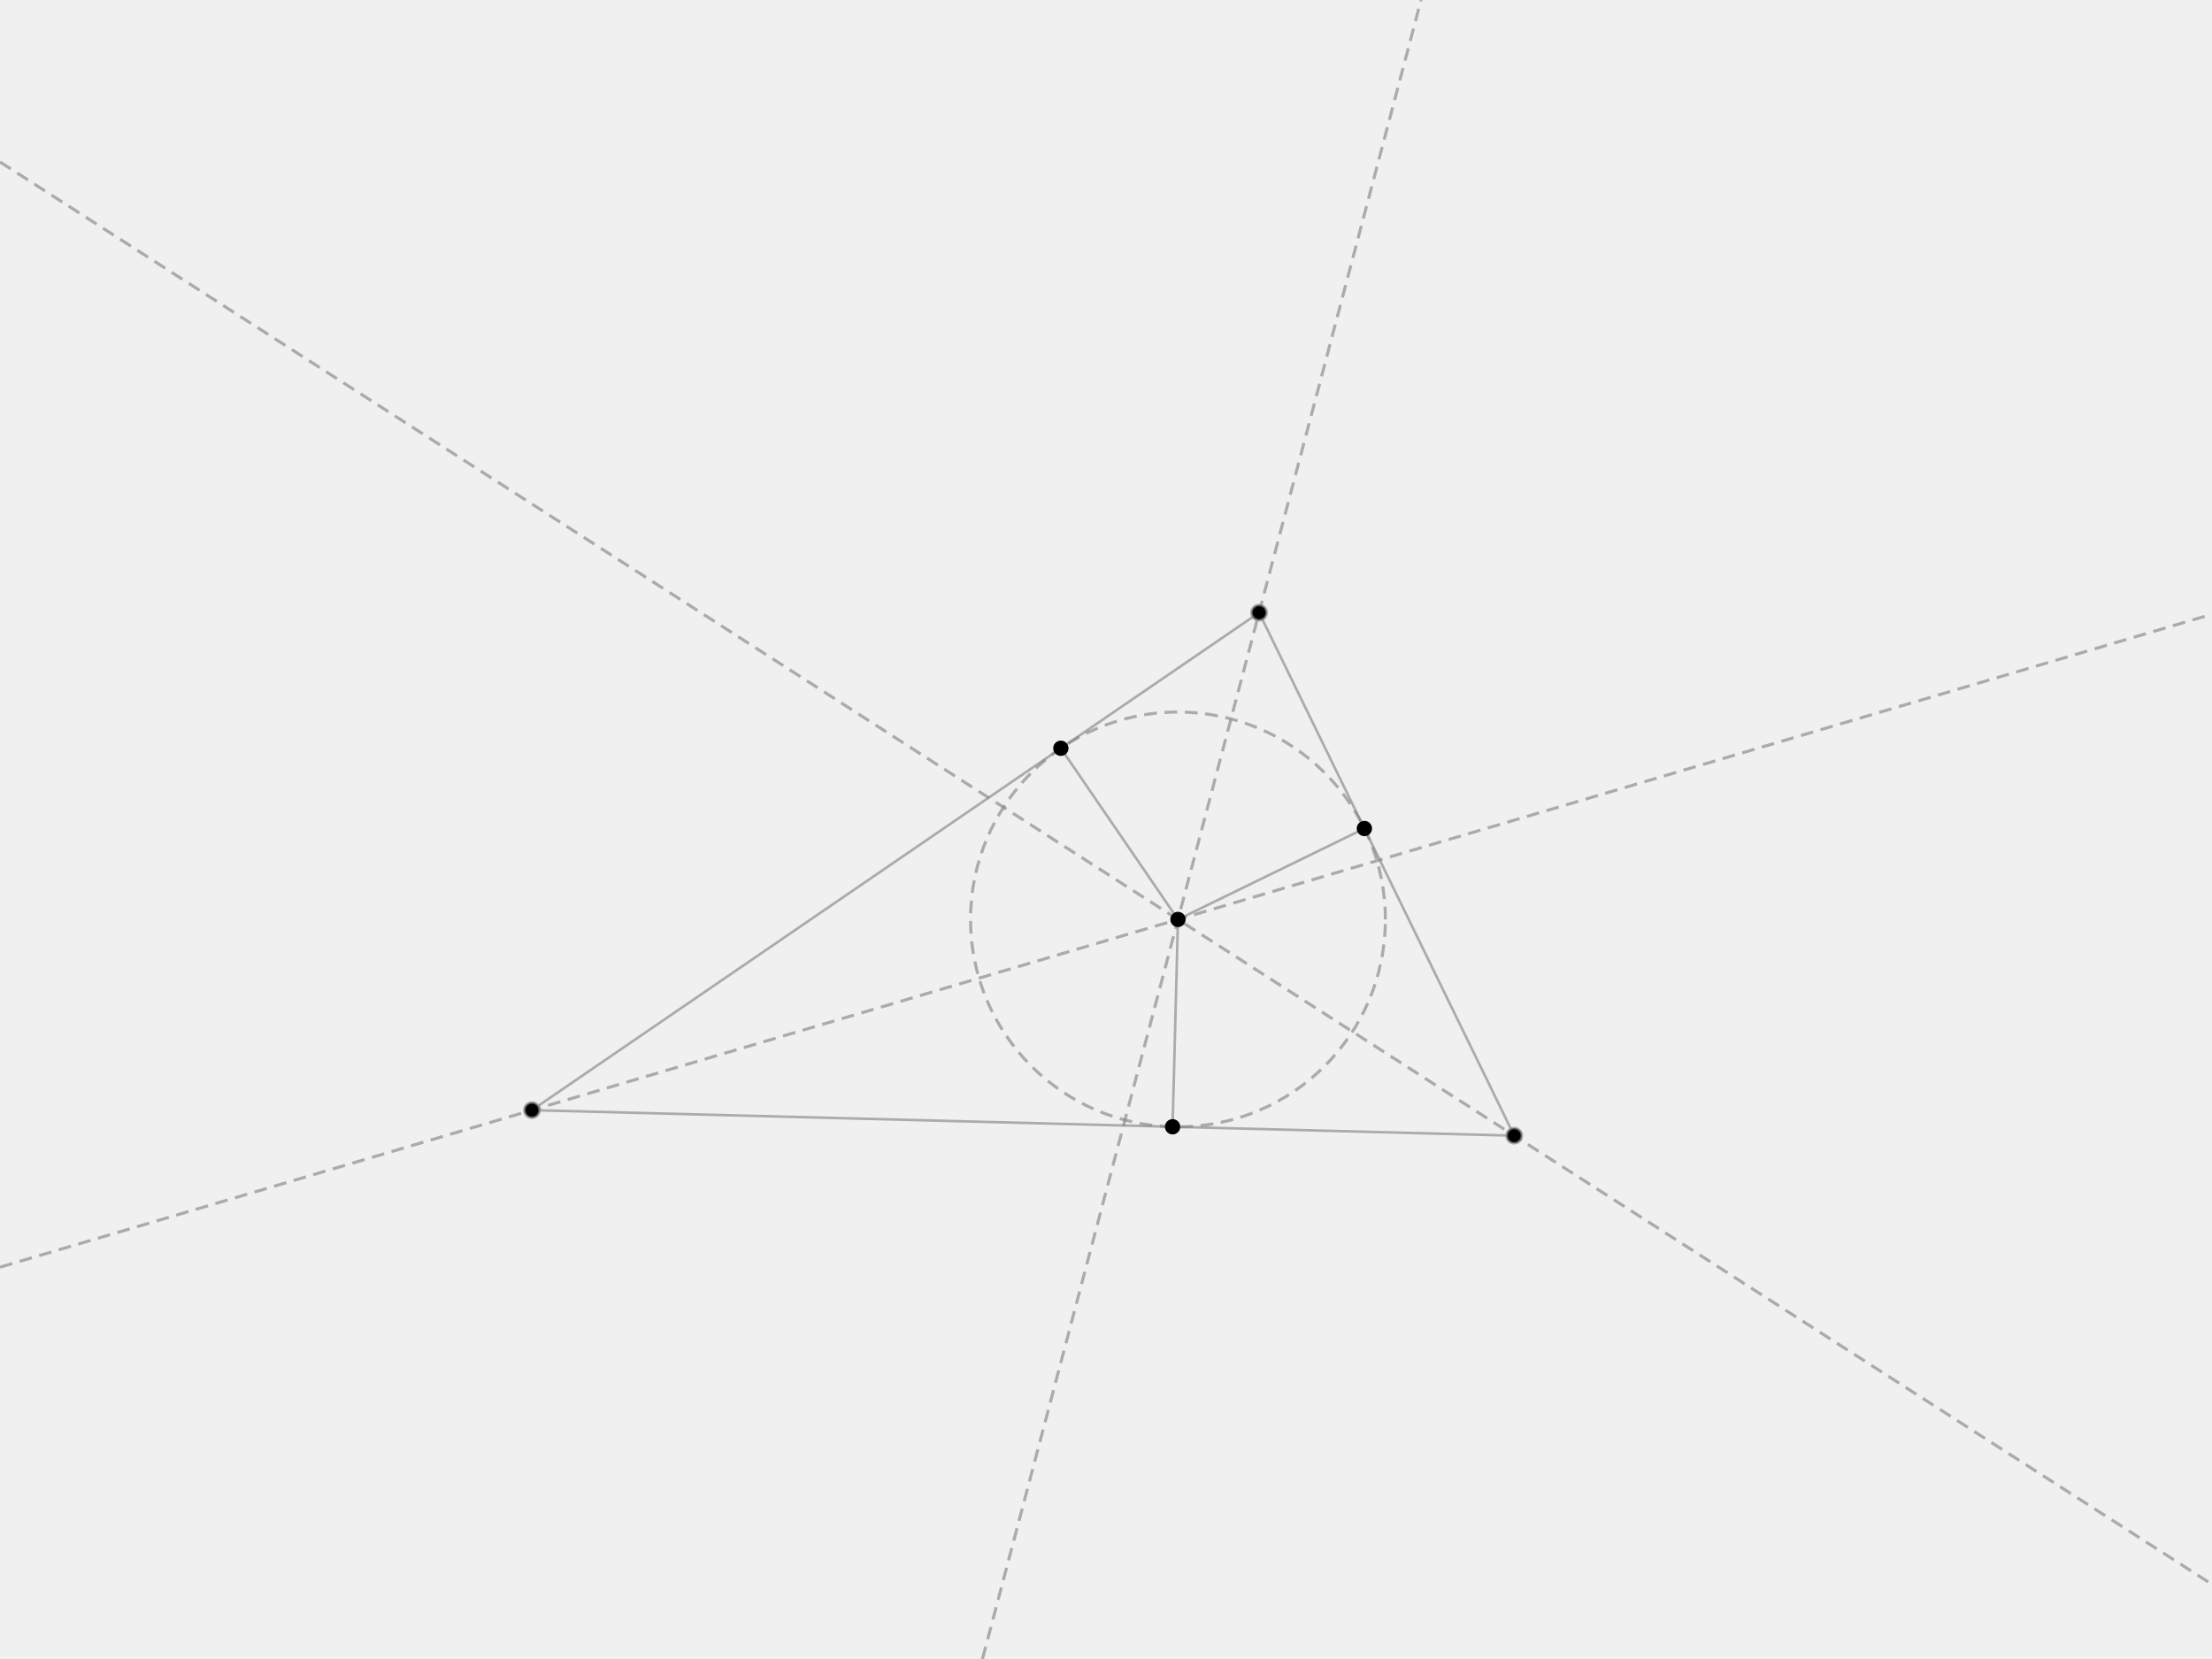
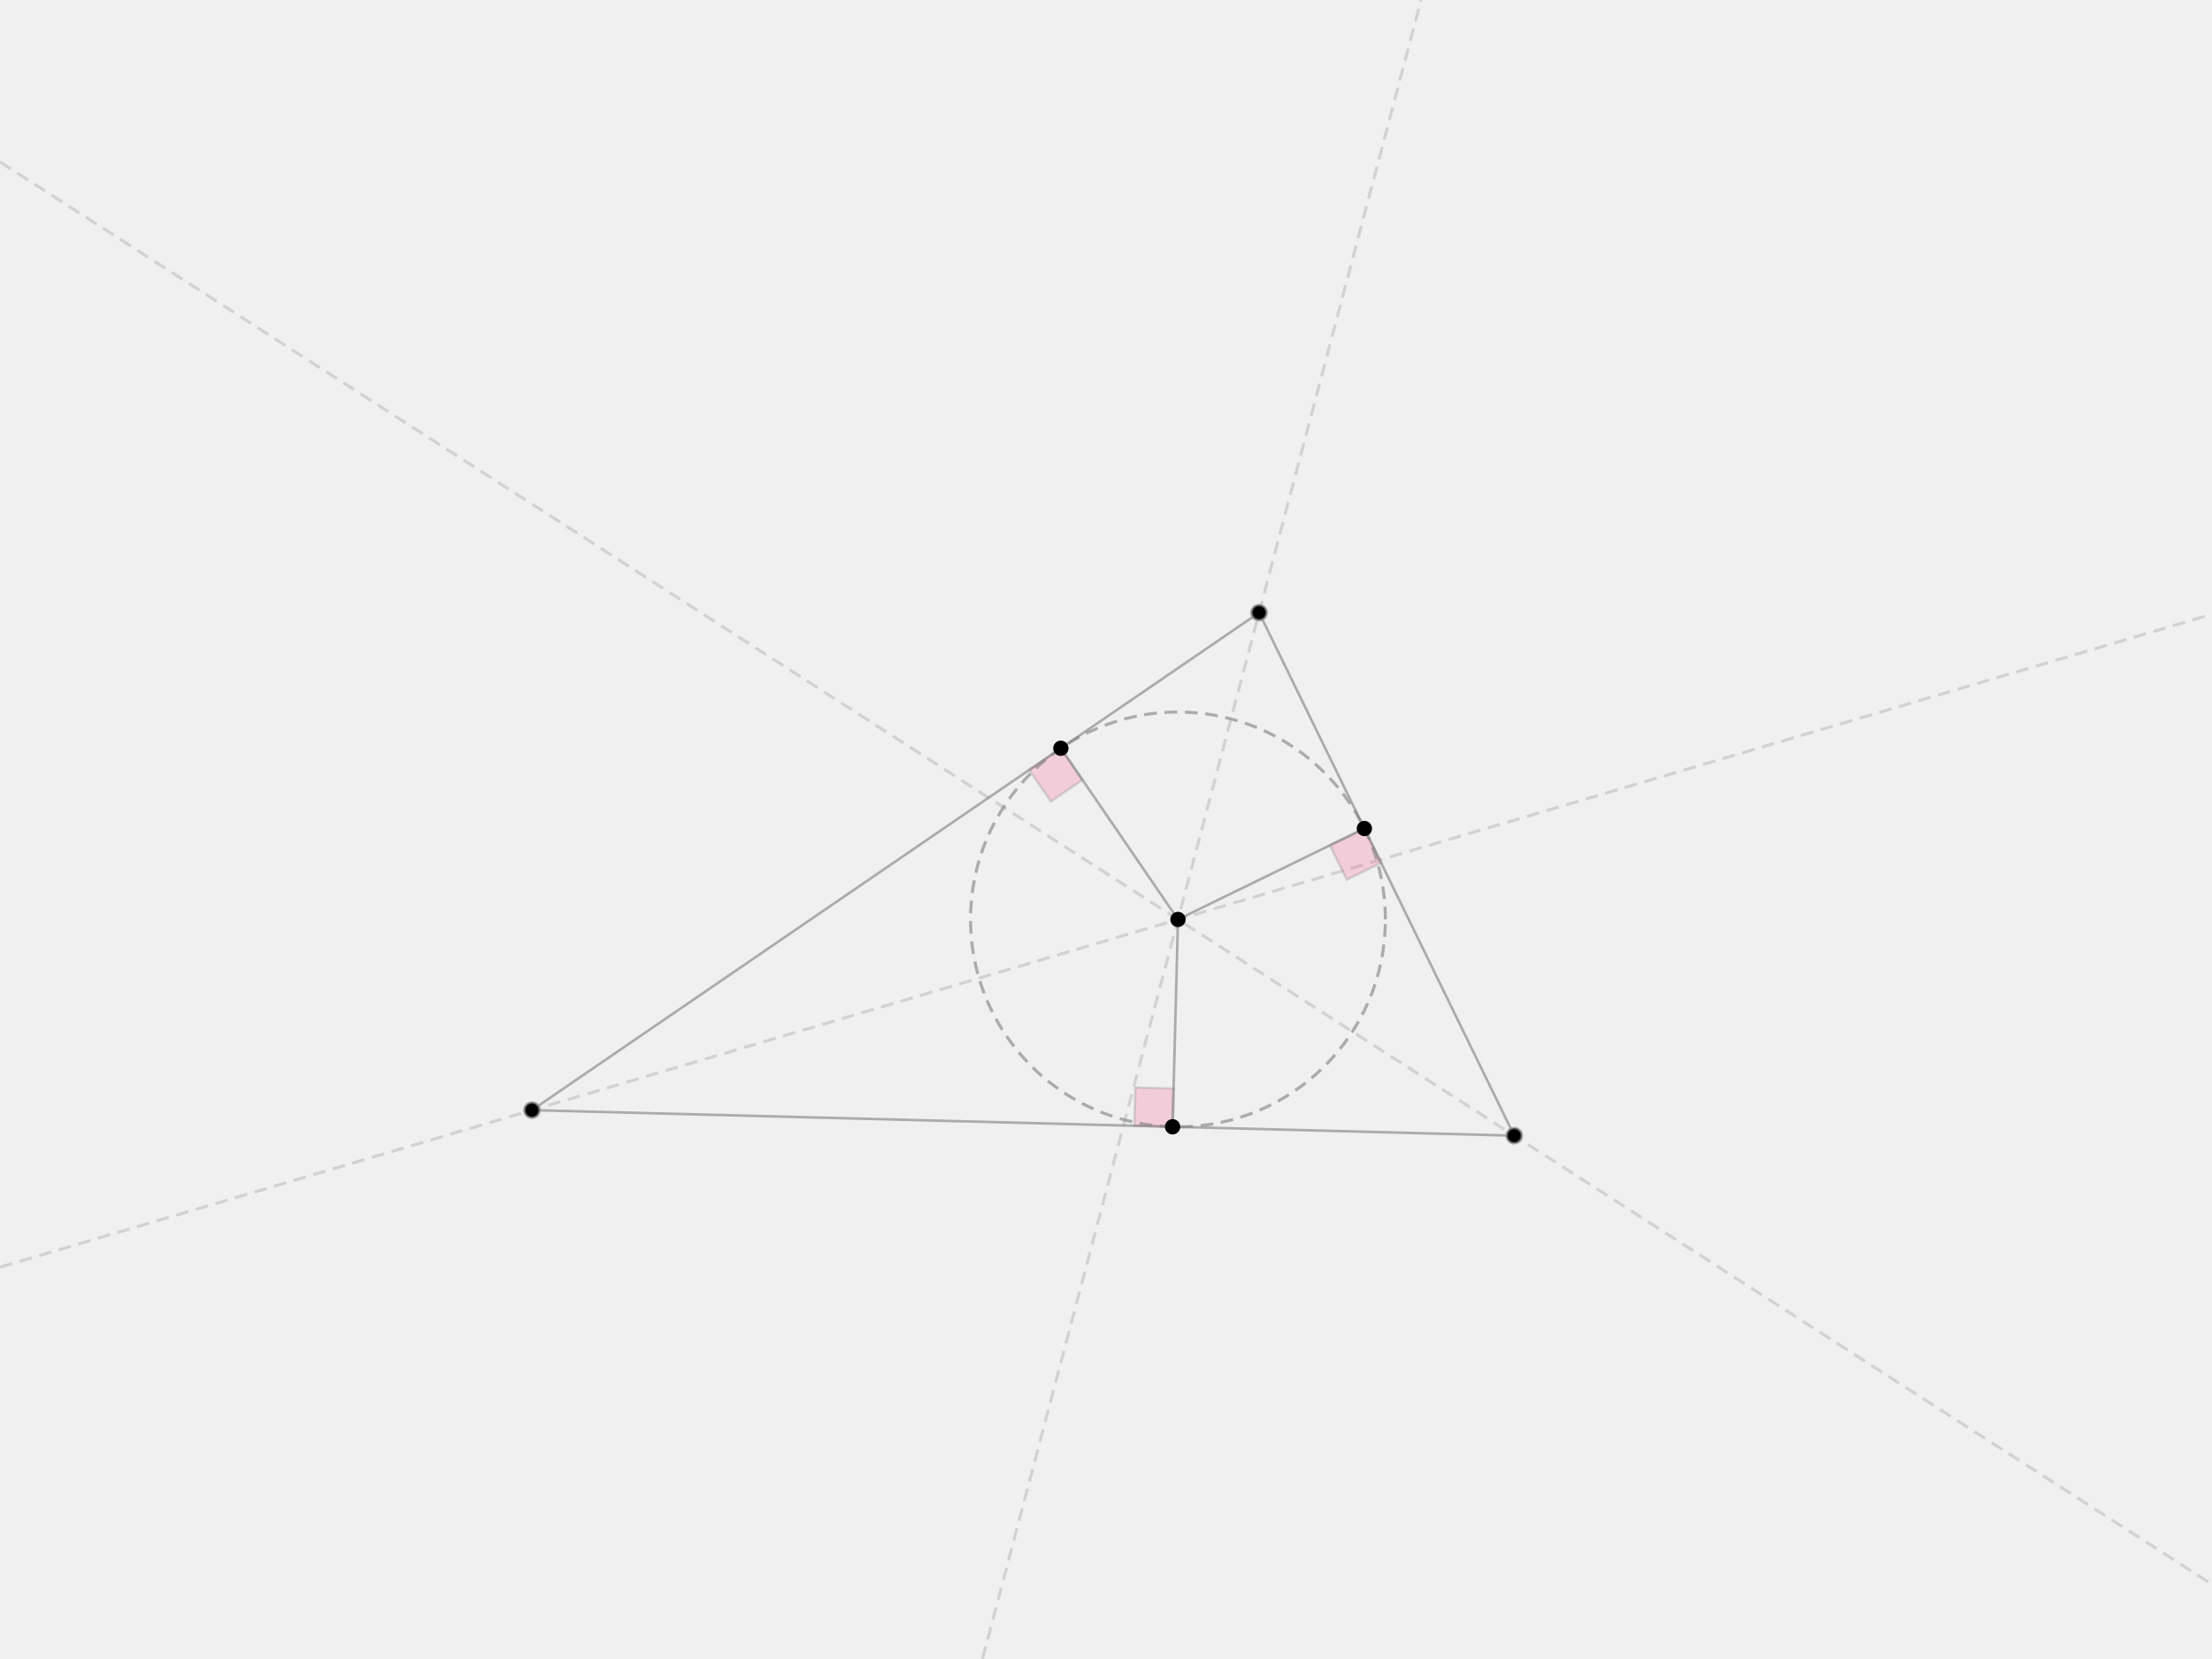
<svg xmlns="http://www.w3.org/2000/svg" xmlns:html="http://www.w3.org/1999/xhtml" version="1.1" width="867" height="650.25" viewBox="0 0 867 650.25">
  <g transform="matrix(1,0,0,-1,433.5,325.125)">
    <rect width="867" height="650.25" class="fsg-board" fill="#ffffff00" x="-433.5" y="-325.125" />
    <rect width="0" height="0" class="ui-select-box" x="-55.5" y="25" />
    <line x1="-225" y1="-110" x2="160" y2="-120" class="edge shape component" stroke="#888888aa" component_no="16" component_refs="14,15" />
    <line x1="-225" y1="-110" x2="160" y2="-120" class="cover" of="16" fill="#ffffff00" />
    <line x1="60" y1="85" x2="-225" y2="-110" class="edge shape component" stroke="#888888aa" component_no="19" component_refs="17,14" />
    <line x1="60" y1="85" x2="-225" y2="-110" class="cover" of="19" fill="#ffffff00" />
    <circle r="45.536" cx="-225" cy="-110" class="circle dashed shape component none hidden" fill="#ff0f6328" stroke="#888888aa" component_no="24" component_refs="14,23" />
    <circle r="45.536" cx="-225" cy="-110" class="cover" of="24" fill="#ffffff00" />
-     <line x1="-433.5" y1="-171.548" x2="433.5" y2="84.385" class="line dashed shape component" stroke="#888888aa" component_no="38" component_refs="37,14" />
+     <line x1="-433.5" y1="-171.548" x2="433.5" y2="84.385" class="line dashed shape component" stroke="#88888849" component_no="38" component_refs="37,14" />
    <line x1="-433.5" y1="-171.548" x2="433.5" y2="84.385" class="cover" of="38" fill="#ffffff00" />
+     <path d="M 26.098 -116.522 L 26.488 -101.527 L 11.493 -101.138 L 11.103 -116.133 Z" class="angle shape component" fill="#ff0f6328" stroke="#88888849" component_no="50" component_refs="39,43,14" />
+     <path d="M 26.098 -116.522 L 26.488 -101.527 L 11.493 -101.138 L 11.103 -116.133 Z" class="cover" of="50" fill="#ffffff00" />
+     <path d="M -17.697 31.839 L -30.077 23.369 L -21.606 10.989 L -9.227 19.459 Z" class="angle shape component" fill="#ff0f6328" stroke="#88888849" component_no="52" component_refs="14,48,39" />
+     <path d="M -17.697 31.839 L -30.077 23.369 L -21.606 10.989 L -9.227 19.459 Z" class="cover" of="52" fill="#ffffff00" />
    <circle r="3" cx="-225" cy="-110" class="point component" stroke="#888888aa" component_no="14" />
    <line x1="160" y1="-120" x2="60" y2="85" class="edge shape component" stroke="#888888aa" component_no="18" component_refs="15,17" />
    <line x1="160" y1="-120" x2="60" y2="85" class="cover" of="18" fill="#ffffff00" />
    <circle r="41.292" cx="160" cy="-120" class="circle dashed shape component none hidden" fill="#ff0f6328" stroke="#888888aa" component_no="21" component_refs="15,20" />
    <circle r="41.292" cx="160" cy="-120" class="cover" of="21" fill="#ffffff00" />
-     <line x1="-433.5" y1="261.639" x2="433.5" y2="-295.869" class="line dashed shape component" stroke="#888888aa" component_no="35" component_refs="34,15" />
+     <line x1="-433.5" y1="261.639" x2="433.5" y2="-295.869" class="line dashed shape component" stroke="#88888849" component_no="35" component_refs="34,15" />
    <line x1="-433.5" y1="261.639" x2="433.5" y2="-295.869" class="cover" of="35" fill="#ffffff00" />
+     <path d="M 101.275 0.387 L 87.793 -6.189 L 94.369 -19.671 L 107.851 -13.094 Z" class="angle shape component" fill="#ff0f6328" stroke="#88888849" component_no="51" component_refs="39,46,15" />
+     <path d="M 101.275 0.387 L 87.793 -6.189 L 94.369 -19.671 L 107.851 -13.094 Z" class="cover" of="51" fill="#ffffff00" />
    <circle r="3" cx="160" cy="-120" class="point component" stroke="#888888aa" component_no="15" />
    <circle r="47.115" cx="60" cy="85" class="circle dashed shape component none hidden" fill="#ff0f6328" stroke="#888888aa" component_no="26" component_refs="17,25" />
    <circle r="47.115" cx="60" cy="85" class="cover" of="26" fill="#ffffff00" />
-     <line x1="-48.422" y1="-325.125" x2="123.48" y2="325.125" class="line dashed shape component" stroke="#888888aa" component_no="42" component_refs="41,17" />
+     <line x1="-48.422" y1="-325.125" x2="123.48" y2="325.125" class="line dashed shape component" stroke="#88888849" component_no="42" component_refs="41,17" />
    <line x1="-48.422" y1="-325.125" x2="123.48" y2="325.125" class="cover" of="42" fill="#ffffff00" />
    <circle r="3" cx="60" cy="85" class="point component" stroke="#888888aa" component_no="17" />
    <line x1="118.722" y1="-118.928" x2="141.897" y2="-82.888" class="edge dashed shape component hidden" stroke="#888888aa" component_no="33" component_refs="30,20" />
    <line x1="118.722" y1="-118.928" x2="141.897" y2="-82.888" class="cover" of="33" fill="#ffffff00" />
    <circle r="3" cx="141.897" cy="-82.888" class="pin-point component hidden" component_no="20" component_refs="18" />
    <line x1="-179.479" y1="-111.182" x2="-187.419" y2="-84.286" class="edge dashed shape component hidden" stroke="#888888aa" component_no="36" component_refs="23,32" />
    <line x1="-179.479" y1="-111.182" x2="-187.419" y2="-84.286" class="cover" of="36" fill="#ffffff00" />
    <circle r="3" cx="-179.479" cy="-111.182" class="pin-point component hidden" component_no="23" component_refs="16" />
    <line x1="80.656" y1="42.655" x2="21.116" y2="58.395" class="edge dashed shape component hidden" stroke="#888888aa" component_no="40" component_refs="28,25" />
    <line x1="80.656" y1="42.655" x2="21.116" y2="58.395" class="cover" of="40" fill="#ffffff00" />
    <circle r="3" cx="21.116" cy="58.395" class="pin-point component hidden" component_no="25" component_refs="19" />
    <circle r="3" cx="80.656" cy="42.655" class="intersect-point component hidden" index="1" component_no="28" component_refs="18,26" />
    <circle r="3" cx="118.722" cy="-118.928" class="intersect-point component hidden" index="1" component_no="30" component_refs="16,21" />
    <circle r="3" cx="-187.419" cy="-84.286" class="intersect-point component hidden" index="1" component_no="32" component_refs="19,24" />
    <circle r="3" cx="130.309" cy="-100.908" class="mid-point component hidden" component_no="34" component_refs="30,20" />
    <circle r="3" cx="-183.449" cy="-97.734" class="mid-point component hidden" component_no="37" component_refs="23,32" />
    <circle r="81.295" cx="28.209" cy="-35.254" class="circle dashed shape component none" fill="#ff0f6328" stroke="#888888aa" component_no="44" component_refs="39,43" />
    <circle r="81.295" cx="28.209" cy="-35.254" class="cover" of="44" fill="#ffffff00" />
    <line x1="28.209" y1="-35.254" x2="26.098" y2="-116.522" class="edge shape component" stroke="#888888aa" component_no="45" component_refs="39,43" />
    <line x1="28.209" y1="-35.254" x2="26.098" y2="-116.522" class="cover" of="45" fill="#ffffff00" />
    <line x1="28.209" y1="-35.254" x2="101.275" y2="0.387" class="edge shape component" stroke="#888888aa" component_no="47" component_refs="39,46" />
    <line x1="28.209" y1="-35.254" x2="101.275" y2="0.387" class="cover" of="47" fill="#ffffff00" />
    <line x1="28.209" y1="-35.254" x2="-17.697" y2="31.839" class="edge shape component" stroke="#888888aa" component_no="49" component_refs="39,48" />
    <line x1="28.209" y1="-35.254" x2="-17.697" y2="31.839" class="cover" of="49" fill="#ffffff00" />
    <circle r="3" cx="28.209" cy="-35.254" class="intersect-point component" index="0" component_no="39" component_refs="38,35" />
    <circle r="3" cx="50.886" cy="50.525" class="mid-point component hidden" component_no="41" component_refs="28,25" />
    <circle r="3" cx="26.098" cy="-116.522" class="intersect-point component" index="0" component_no="43" component_refs="16,39" />
    <circle r="3" cx="101.275" cy="0.387" class="intersect-point component" index="0" component_no="46" component_refs="18,39" />
    <circle r="3" cx="-17.697" cy="31.839" class="intersect-point component" index="0" component_no="48" component_refs="19,39" />
  </g>
  <defs>
    <style>
svg .ui-select-box {
  stroke-width: 0.5;
  fill: none;
}

svg .menu {
  font: 0.9em Roboto, Helvetica, Sans-Serif, Times, serif, monospace;
}

svg .menu_title {
  fill: #aaa;
  user-select: none;
  -webkit-user-select: none;
  font-family: Georgia, 'Times New Roman', Times, serif;
}

svg .menu_item {
  font-weight: 300;
  fill: #888;
  user-select: none;
  -webkit-user-select: none;
}

svg .menu_item:hover {
  fill: #fff;
  cursor: pointer;
}

svg .hidden {
  visibility: hidden;
}

svg .cover {
  stroke: rgba(1,0,0,0);
  stroke-width: 10;
  fill: none;
}

svg .cover:hover {
  cursor: pointer;
}

svg .shape.none{
  fill: none;
}

svg .parallel-point, svg .perp-point{
  visibility: hidden;
}

svg .dashed {
  stroke-dasharray: 5 3;
  stroke-width: 1.2;
}

svg .point, svg .pin-point:hover {
  cursor: grab;
}

svg .mid-point, svg .intersect-point:hover {
  cursor: pointer;
}

svg g, svg div, svg foreignObject, svg span {
  position: relative;
}

svg span.base {
 position: relative !important;
}

svg .latex, svg .label, svg .title {
  user-select: none;
}

svg .latex-container {
  width: max-content;
  height: max-content;
  position: fixed; /* important for Safari */
}
</style>
    <html:link rel="stylesheet" href="https://rintaroutw.github.io/fsg/style/runtime.css" />
    <html:link rel="stylesheet" href="https://cdn.jsdelivr.net/npm/katex@0.12.0/dist/katex.min.css" />
    <marker markerWidth="6" markerHeight="6" refX="3" refY="3" viewBox="0 0 6 6" orient="auto" class="vector-start-marker">
      <circle r="3" cx="3" cy="3" class="vector-marker-start" />
    </marker>
    <marker markerWidth="10" markerHeight="6" refX="10" refY="3" viewBox="0 0 10 6" orient="auto" class="vector-end-marker" id="SvgjsMarker1000">
      <polygon points="0 0, 10 3, 0 6" stroke-width="1" class="vector-marker-end" />
    </marker>
  </defs>
</svg>
